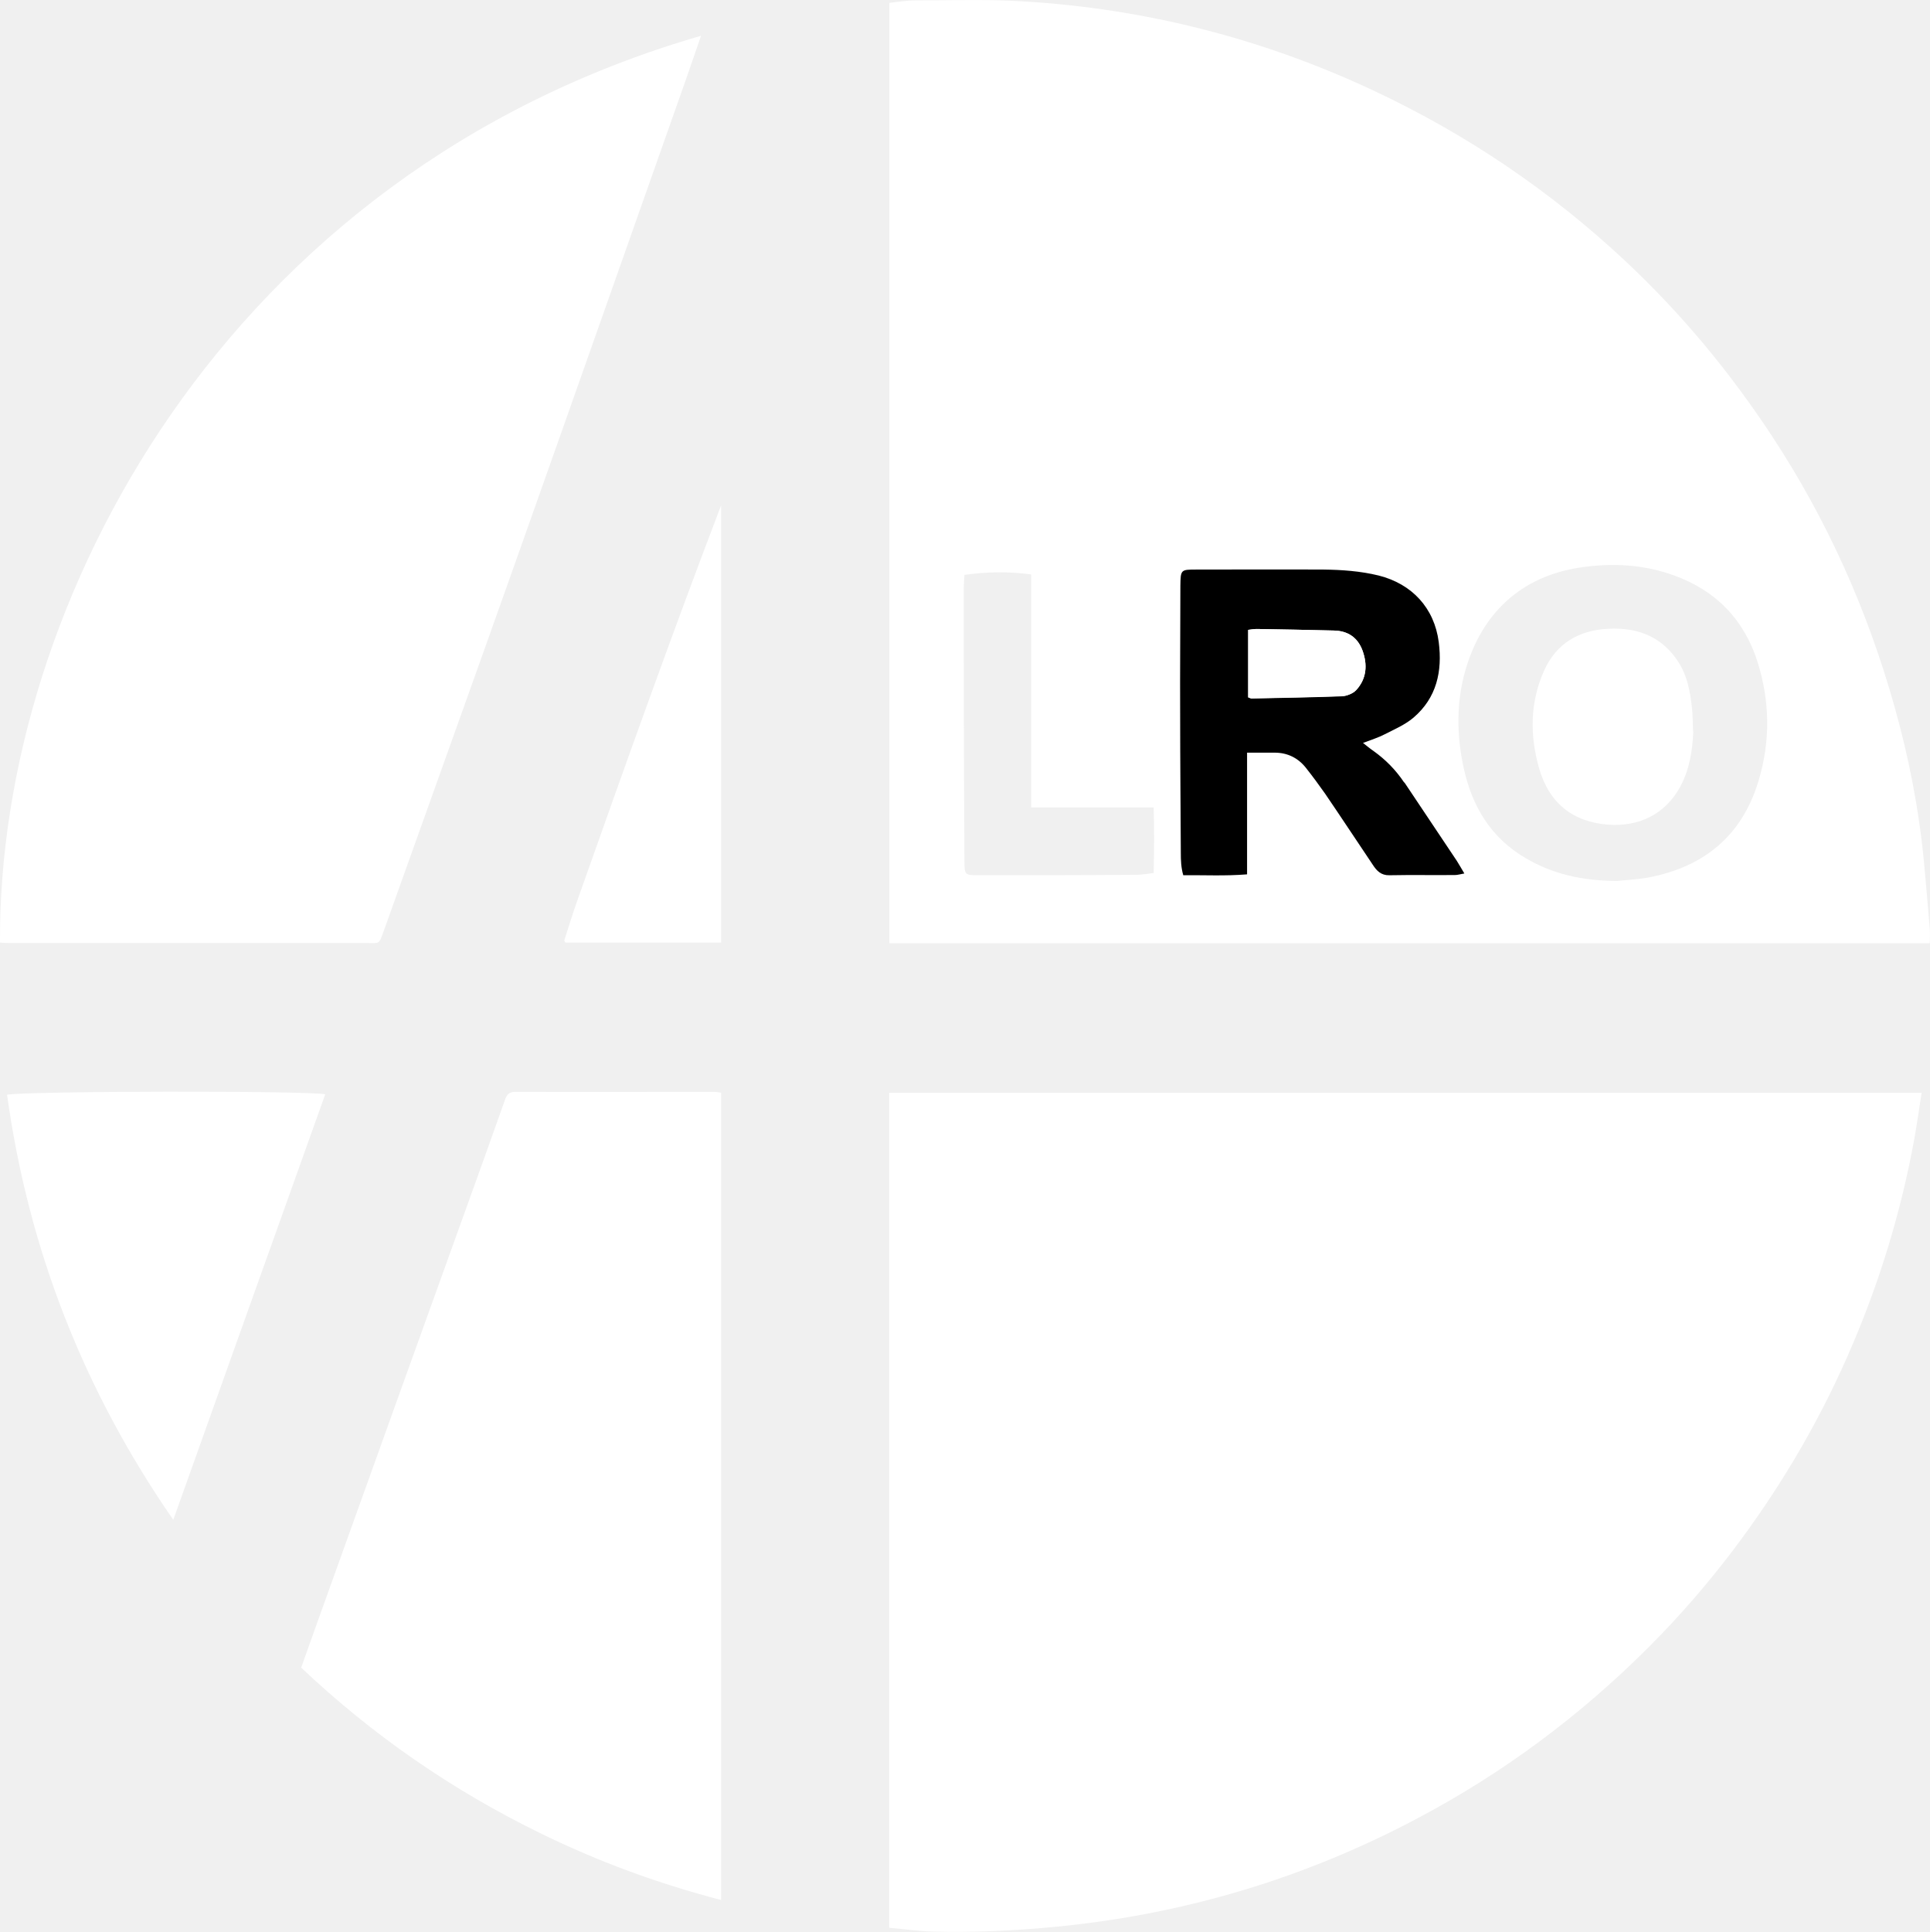
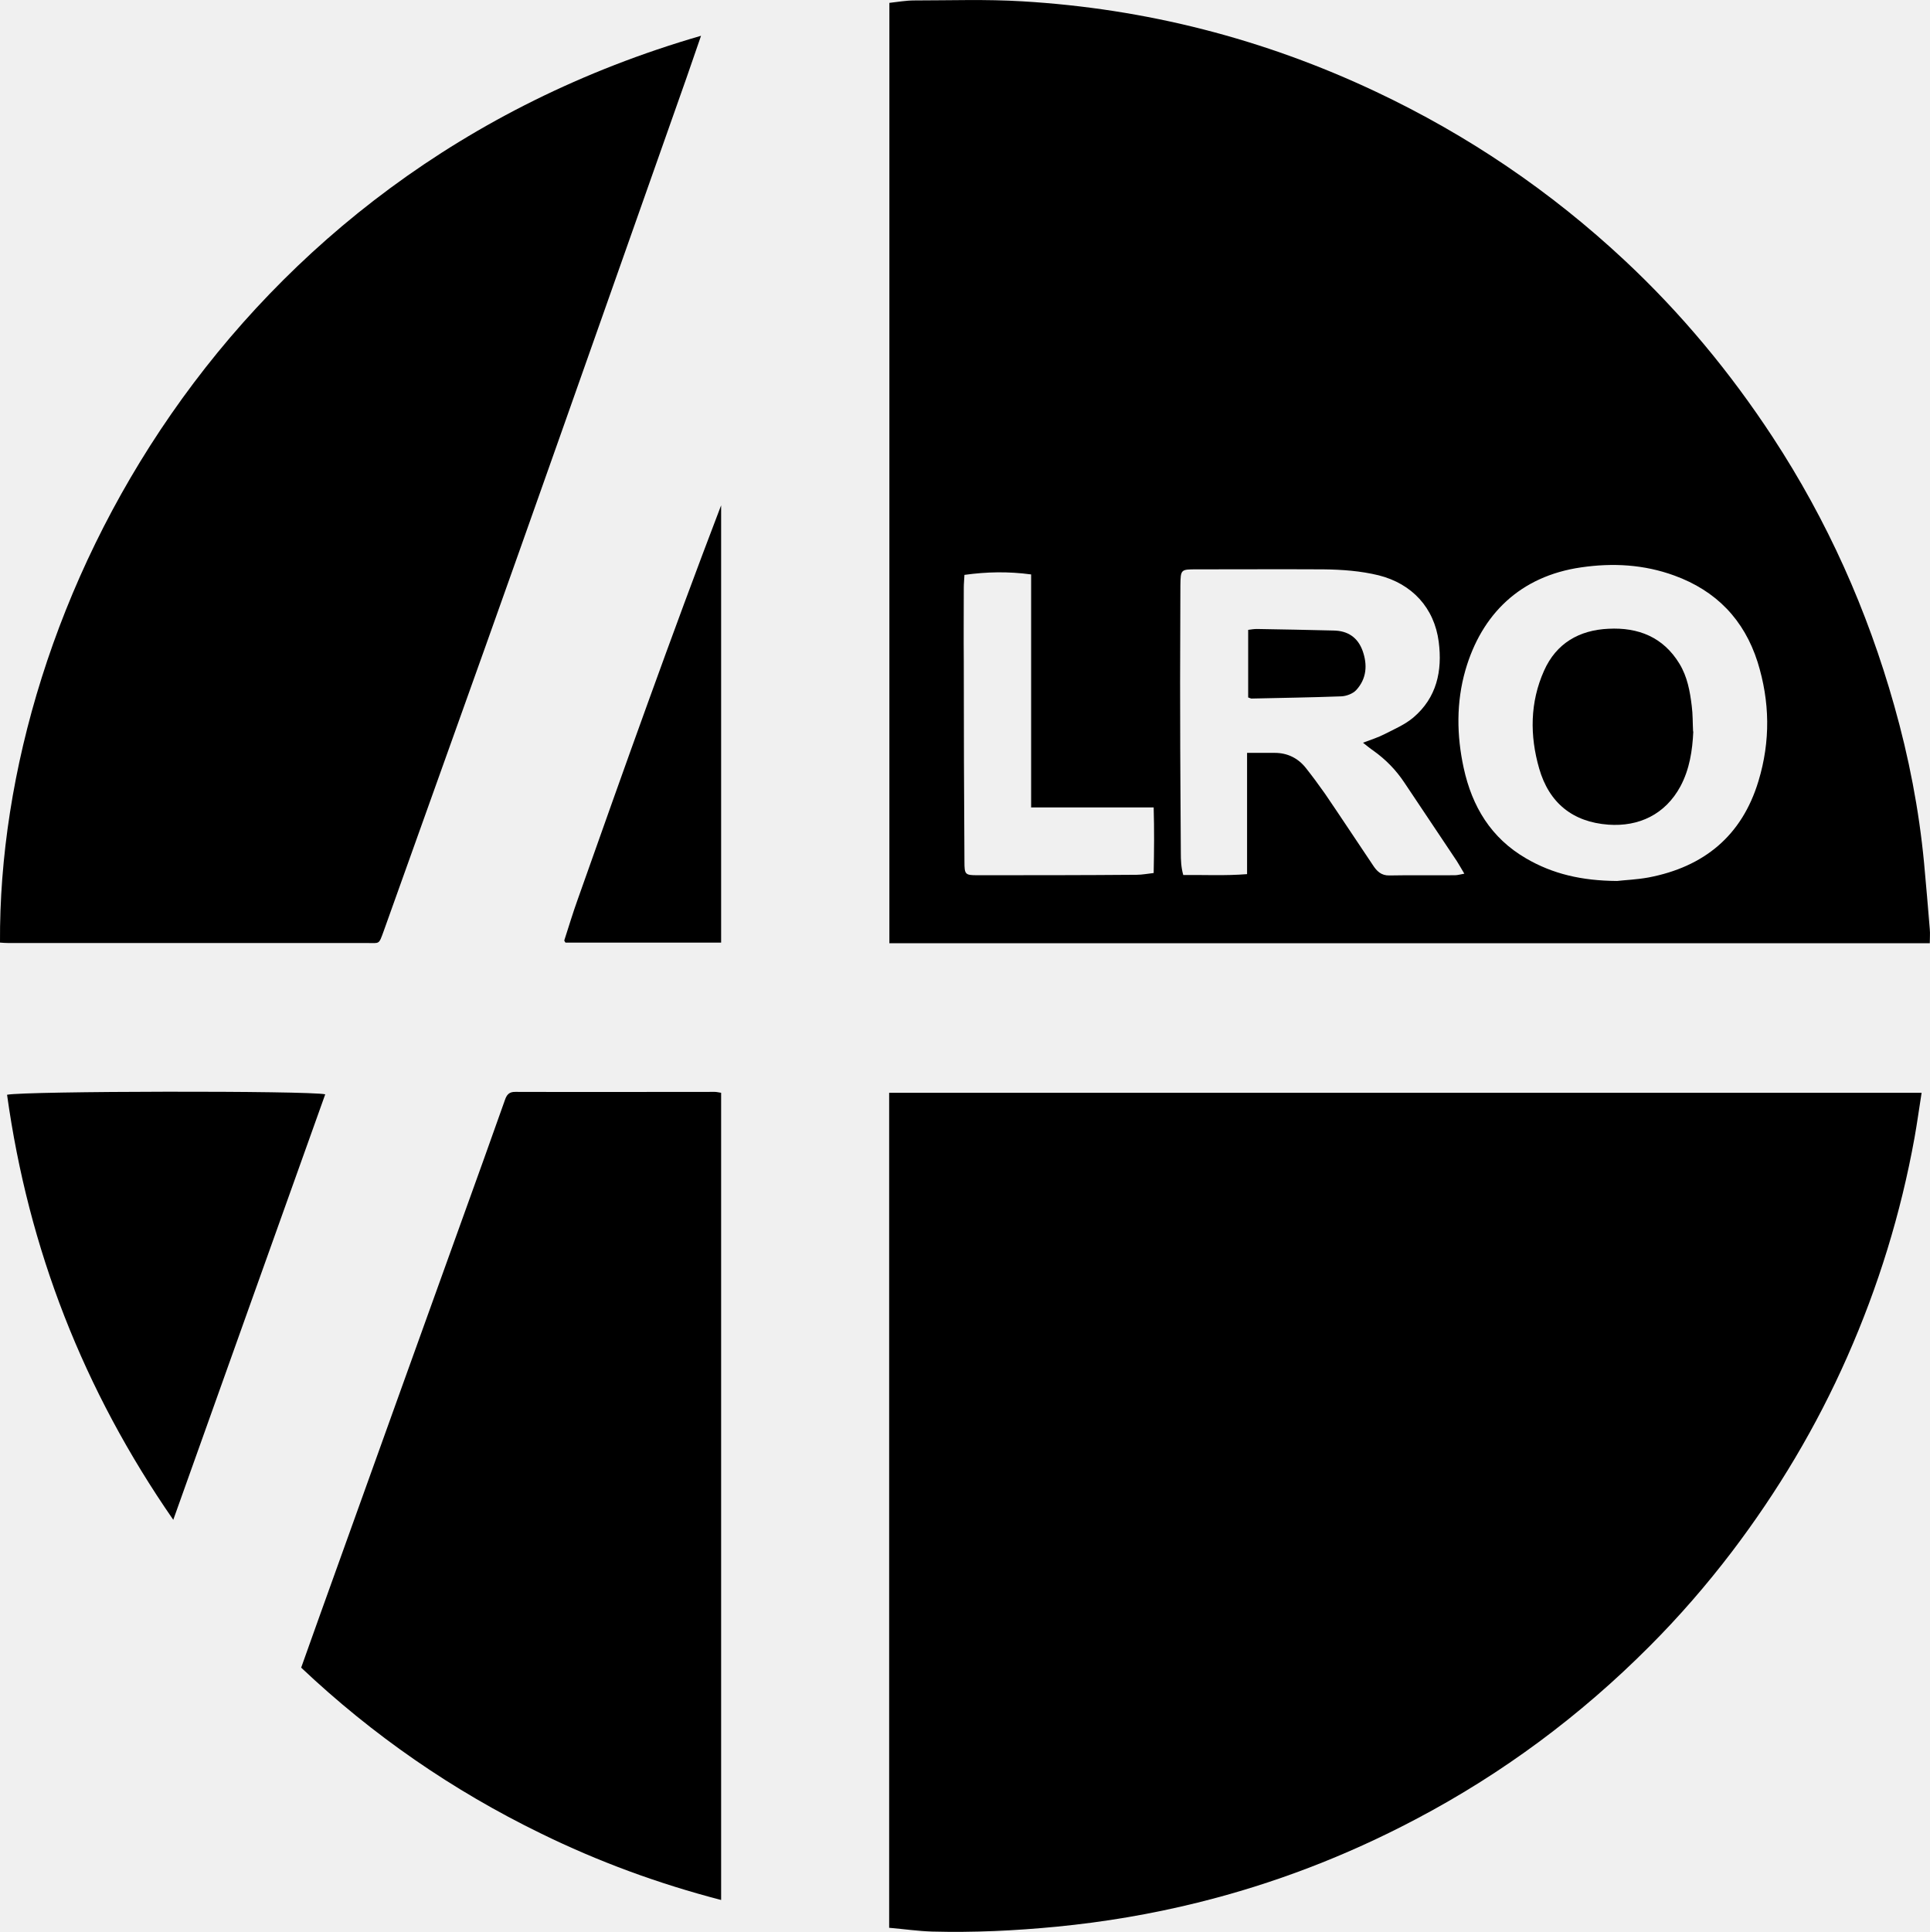
- <svg xmlns="http://www.w3.org/2000/svg" id="Layer_2" viewBox="0 0 87.41 87.48">
-   <defs>
-     <style>
+ <svg xmlns="http://www.w3.org/2000/svg" id="Layer_2" viewBox="0 0 87.41 87.48" version="1.1">
+   <defs id="defs1">
+     <style id="style1">
      .cls-1 {
        fill: #fff;
      }
    </style>
  </defs>
  <g id="Layer_1-2" data-name="Layer_1">
-     <g>
-       <path class="cls-1" d="M40.27,87.29v-37.81h46.76c-.11.69-.2,1.36-.32,2.03-.62,3.43-1.64,6.74-3.05,9.93-1.39,3.15-3.14,6.08-5.22,8.82-1.15,1.51-2.4,2.95-3.74,4.29-3.14,3.15-6.67,5.77-10.61,7.84-3.13,1.65-6.41,2.91-9.85,3.76-2.1.52-4.23.88-6.39,1.09-1.87.18-3.75.27-5.63.22-.63-.02-1.26-.11-1.94-.17Z" />
-       <path class="cls-1" d="M40.28,42.7V.13c.37-.04.75-.11,1.13-.11,1.63,0,3.26-.06,4.89.04,5.6.33,10.95,1.7,16.03,4.1,4.15,1.96,7.9,4.5,11.25,7.63,2.56,2.39,4.79,5.08,6.71,8.01,2.47,3.77,4.28,7.82,5.5,12.15.66,2.33,1.12,4.7,1.35,7.11.09,1,.18,2,.26,3.01.02.2,0,.4,0,.64h-47.13ZM56.48,34.09c.49,0,.87,0,1.26,0,.57,0,1.05.24,1.4.68.3.38.59.77.87,1.17.73,1.07,1.44,2.15,2.16,3.22.18.28.38.49.76.48.99-.02,1.98,0,2.97-.01.12,0,.24-.04.42-.07-.14-.23-.23-.4-.34-.57-.79-1.19-1.59-2.37-2.38-3.56-.38-.57-.84-1.04-1.4-1.44-.15-.1-.29-.22-.47-.36.37-.14.69-.24.98-.39.45-.23.92-.43,1.3-.75,1.06-.9,1.32-2.11,1.15-3.43-.2-1.54-1.21-2.63-2.72-3.01-.82-.2-1.66-.26-2.5-.27-1.92-.01-3.83,0-5.75,0-.71,0-.72,0-.73.73,0,1.95-.02,3.9-.01,5.85,0,2.08.02,4.17.03,6.25,0,.33.01.66.11,1.01.96-.01,1.9.04,2.89-.04v-5.51ZM73.24,39.89c.33-.04.88-.06,1.43-.16,2.5-.48,4.22-1.88,4.97-4.36.55-1.81.52-3.61-.04-5.4-.61-1.91-1.87-3.22-3.77-3.91-1.37-.5-2.78-.58-4.22-.37-2.77.4-4.51,2.13-5.24,4.65-.42,1.46-.4,2.96-.08,4.43.38,1.75,1.24,3.18,2.83,4.1,1.2.7,2.51,1.01,4.12,1.02ZM46.7,36.57v-10.56c-1.03-.14-2.01-.12-3.02.02-.01.22-.03.4-.03.58,0,1.11-.01,2.22,0,3.33,0,3.02.01,6.05.03,9.07,0,.59.03.62.59.62,2.4,0,4.8,0,7.21-.02.25,0,.49-.05.77-.08.02-1,.03-1.96,0-2.97h-5.54Z" />
-       <path class="cls-1" d="M31.75,1.62c-.24.69-.45,1.3-.66,1.91-2.52,7.13-5.03,14.27-7.56,21.4-2.04,5.76-4.11,11.5-6.16,17.25-.22.6-.17.52-.74.52-5.41,0-10.82,0-16.24,0-.13,0-.26-.01-.39-.02C-.09,27.36,10.19,7.86,31.75,1.62Z" />
-       <path class="cls-1" d="M32.66,49.49v36.54c-2.85-.74-5.57-1.74-8.18-3.02-3.98-1.94-7.59-4.43-10.84-7.5.29-.8.57-1.61.86-2.41,2.47-6.89,4.95-13.77,7.43-20.66.31-.87.62-1.74.93-2.61.08-.24.18-.4.49-.39,3.01.01,6.02,0,9.02,0,.08,0,.16.02.29.04Z" />
-       <path class="cls-1" d="M7.85,68.82C3.77,62.93,1.29,56.55.32,49.57c.83-.17,13.65-.19,14.41-.02-2.28,6.39-4.57,12.77-6.88,19.26Z" />
-       <path class="cls-1" d="M32.66,42.68h-7.05s-.03-.05-.04-.06c0-.01-.02-.03-.01-.05.2-.62.39-1.25.61-1.86,2.11-5.96,4.23-11.92,6.49-17.83v19.8Z" />
-       <path d="M63.6,35.44c-.38-.57-.84-1.04-1.4-1.44-.15-.1-.29-.22-.47-.36.37-.14.69-.24.98-.39.45-.23.92-.43,1.3-.75,1.06-.9,1.32-2.11,1.15-3.43-.2-1.54-1.21-2.63-2.72-3.01-.82-.2-1.66-.26-2.5-.27-1.92-.01-3.83,0-5.75,0-.71,0-.72,0-.73.73,0,1.95-.02,3.9-.01,5.85,0,2.08.02,4.17.03,6.25,0,.33.01.66.11,1.01.96-.01,1.9.04,2.89-.04v-5.51c.49,0,.87,0,1.26,0,.57,0,1.05.24,1.4.68.3.38.59.77.87,1.17.73,1.07,1.44,2.15,2.16,3.22.18.28.38.49.76.48.99-.02,1.98,0,2.97-.01.12,0,.24-.04.42-.07-.14-.23-.23-.4-.34-.57-.79-1.19-1.59-2.37-2.38-3.56ZM60.75,31.52c-1.36.05-2.71.07-4.07.1-.03,0-.06-.02-.15-.05v-3.05c.14-.02.27-.04.4-.04,1.16.02,2.31.04,3.47.07.64.01,1.09.31,1.31.91.23.64.19,1.27-.29,1.79-.15.16-.44.27-.67.28Z" />
-       <path class="cls-1" d="M56.53,31.57v-3.05c.14-.02.27-.04.4-.04,1.16.02,2.31.04,3.47.07.64.01,1.09.31,1.31.91.23.64.19,1.27-.29,1.79-.15.16-.44.27-.67.28-1.36.05-2.71.07-4.07.1-.03,0-.06-.02-.15-.05Z" />
-       <path class="cls-1" d="M76.69,33.12c-.04.87-.17,1.71-.58,2.48-.69,1.28-1.89,1.84-3.27,1.74-1.61-.12-2.68-.98-3.13-2.54-.43-1.49-.42-3,.22-4.43.55-1.24,1.59-1.84,2.92-1.9,1.35-.07,2.48.38,3.21,1.58.36.59.48,1.25.56,1.92.05.38.04.77.06,1.15Z" />
+     <g id="g9">
+       <path class="cls-1" d="M40.27,87.29v-37.81h46.76c-.11.69-.2,1.36-.32,2.03-.62,3.43-1.64,6.74-3.05,9.93-1.39,3.15-3.14,6.08-5.22,8.82-1.15,1.51-2.4,2.95-3.74,4.29-3.14,3.15-6.67,5.77-10.61,7.84-3.13,1.65-6.41,2.91-9.85,3.76-2.1.52-4.23.88-6.39,1.09-1.87.18-3.75.27-5.63.22-.63-.02-1.26-.11-1.94-.17Z" id="path1" style="fill:#000000" />
+       <path class="cls-1" d="M40.28,42.7V.13c.37-.04.75-.11,1.13-.11,1.63,0,3.26-.06,4.89.04,5.6.33,10.95,1.7,16.03,4.1,4.15,1.96,7.9,4.5,11.25,7.63,2.56,2.39,4.79,5.08,6.71,8.01,2.47,3.77,4.28,7.82,5.5,12.15.66,2.33,1.12,4.7,1.35,7.11.09,1,.18,2,.26,3.01.02.2,0,.4,0,.64h-47.13ZM56.48,34.09c.49,0,.87,0,1.26,0,.57,0,1.05.24,1.4.68.3.38.59.77.87,1.17.73,1.07,1.44,2.15,2.16,3.22.18.28.38.49.76.48.99-.02,1.98,0,2.97-.01.12,0,.24-.04.42-.07-.14-.23-.23-.4-.34-.57-.79-1.19-1.59-2.37-2.38-3.56-.38-.57-.84-1.04-1.4-1.44-.15-.1-.29-.22-.47-.36.37-.14.69-.24.98-.39.45-.23.92-.43,1.3-.75,1.06-.9,1.32-2.11,1.15-3.43-.2-1.54-1.21-2.63-2.72-3.01-.82-.2-1.66-.26-2.5-.27-1.92-.01-3.83,0-5.75,0-.71,0-.72,0-.73.73,0,1.95-.02,3.9-.01,5.85,0,2.08.02,4.17.03,6.25,0,.33.01.66.11,1.01.96-.01,1.9.04,2.89-.04v-5.51ZM73.24,39.89c.33-.04.88-.06,1.43-.16,2.5-.48,4.22-1.88,4.97-4.36.55-1.81.52-3.61-.04-5.4-.61-1.91-1.87-3.22-3.77-3.91-1.37-.5-2.78-.58-4.22-.37-2.77.4-4.51,2.13-5.24,4.65-.42,1.46-.4,2.96-.08,4.43.38,1.75,1.24,3.18,2.83,4.1,1.2.7,2.51,1.01,4.12,1.02ZM46.7,36.57v-10.56c-1.03-.14-2.01-.12-3.02.02-.01.22-.03.4-.03.58,0,1.11-.01,2.22,0,3.33,0,3.02.01,6.05.03,9.07,0,.59.03.62.59.62,2.4,0,4.8,0,7.21-.02.25,0,.49-.05.77-.08.02-1,.03-1.96,0-2.97h-5.54Z" id="path2" style="fill:#000000" />
+       <path class="cls-1" d="M31.75,1.62c-.24.69-.45,1.3-.66,1.91-2.52,7.13-5.03,14.27-7.56,21.4-2.04,5.76-4.11,11.5-6.16,17.25-.22.6-.17.52-.74.52-5.41,0-10.82,0-16.24,0-.13,0-.26-.01-.39-.02C-.09,27.36,10.19,7.86,31.75,1.62Z" id="path3" style="fill:#000000" />
+       <path class="cls-1" d="M32.66,49.49v36.54c-2.85-.74-5.57-1.74-8.18-3.02-3.98-1.94-7.59-4.43-10.84-7.5.29-.8.57-1.61.86-2.41,2.47-6.89,4.95-13.77,7.43-20.66.31-.87.62-1.74.93-2.61.08-.24.18-.4.49-.39,3.01.01,6.02,0,9.02,0,.08,0,.16.02.29.04Z" id="path4" style="fill:#000000" />
+       <path class="cls-1" d="M7.85,68.82C3.77,62.93,1.29,56.55.32,49.57c.83-.17,13.65-.19,14.41-.02-2.28,6.39-4.57,12.77-6.88,19.26Z" id="path5" style="fill:#000000" />
+       <path class="cls-1" d="M32.66,42.68h-7.05s-.03-.05-.04-.06c0-.01-.02-.03-.01-.05.2-.62.39-1.25.61-1.86,2.11-5.96,4.23-11.92,6.49-17.83v19.8Z" id="path6" style="fill:#000000" />
+       <path class="cls-1" d="M56.53,31.57v-3.05c.14-.02.27-.04.4-.04,1.16.02,2.31.04,3.47.07.64.01,1.09.31,1.31.91.23.64.19,1.27-.29,1.79-.15.16-.44.27-.67.28-1.36.05-2.71.07-4.07.1-.03,0-.06-.02-.15-.05Z" id="path8" style="fill:#000000" />
+       <path class="cls-1" d="M76.69,33.12c-.04.87-.17,1.71-.58,2.48-.69,1.28-1.89,1.84-3.27,1.74-1.61-.12-2.68-.98-3.13-2.54-.43-1.49-.42-3,.22-4.43.55-1.24,1.59-1.84,2.92-1.9,1.35-.07,2.48.38,3.21,1.58.36.59.48,1.25.56,1.92.05.38.04.77.06,1.15Z" id="path9" style="fill:#000000" />
    </g>
  </g>
</svg>
